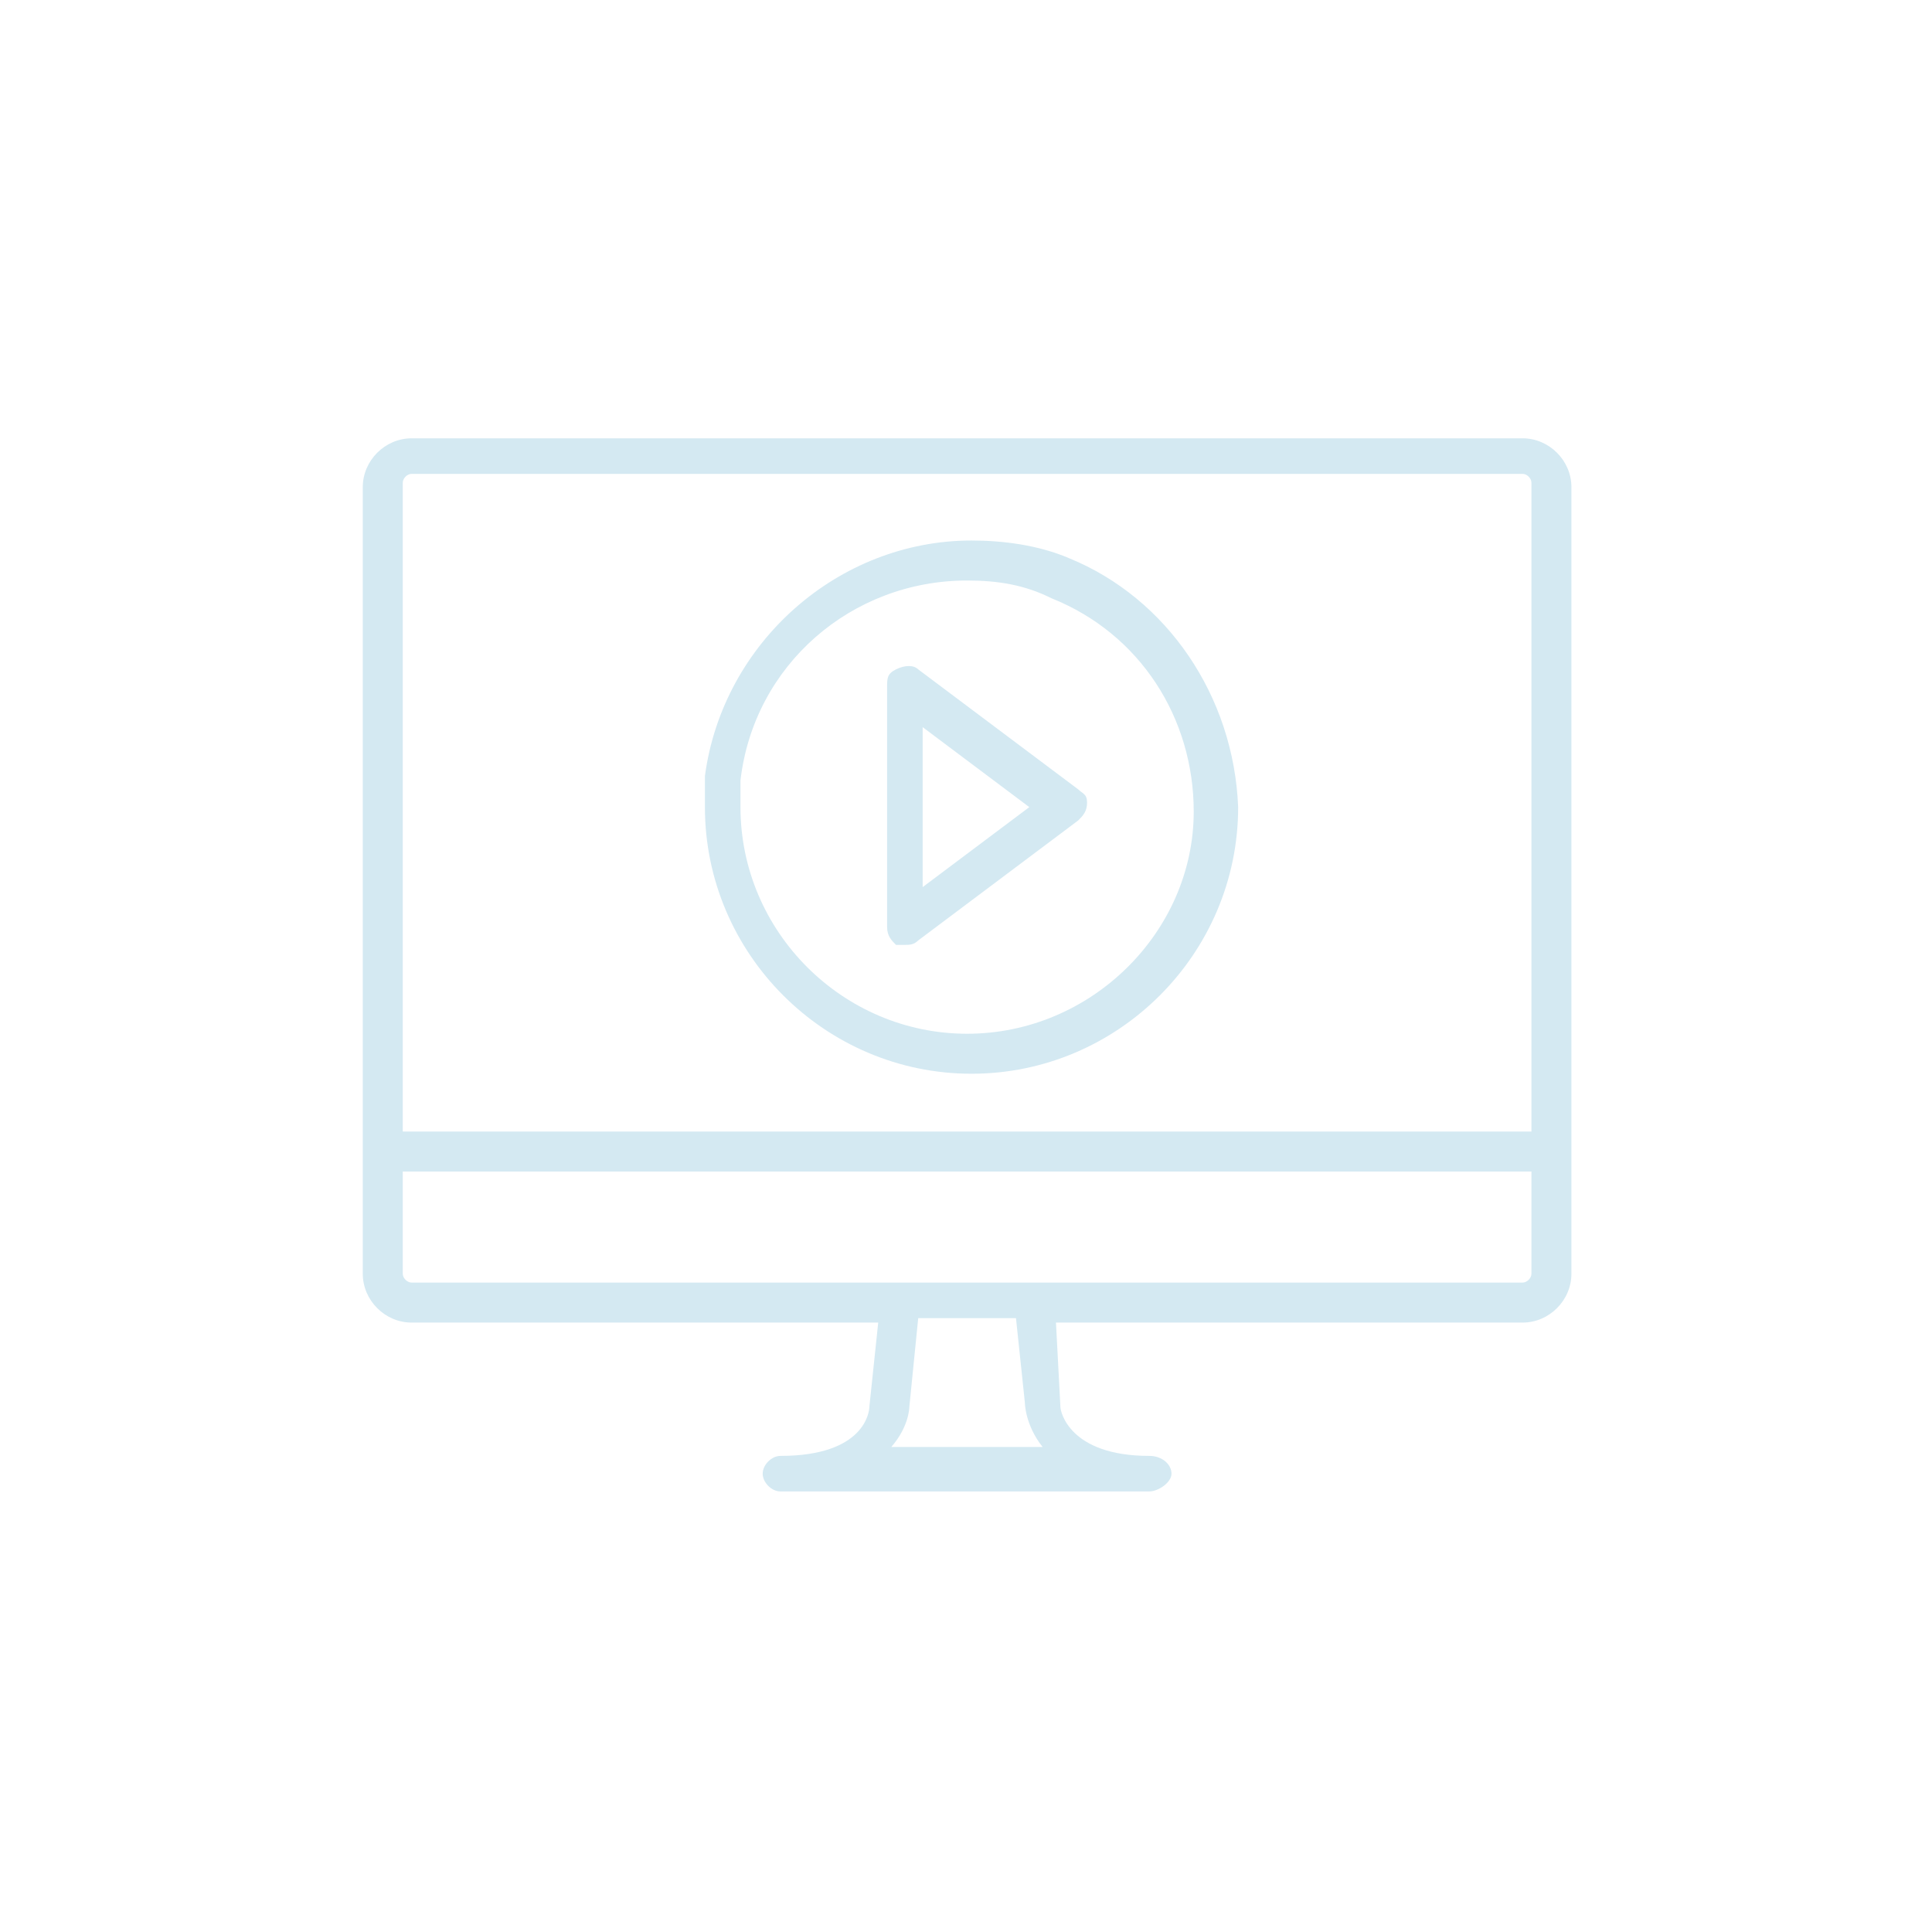
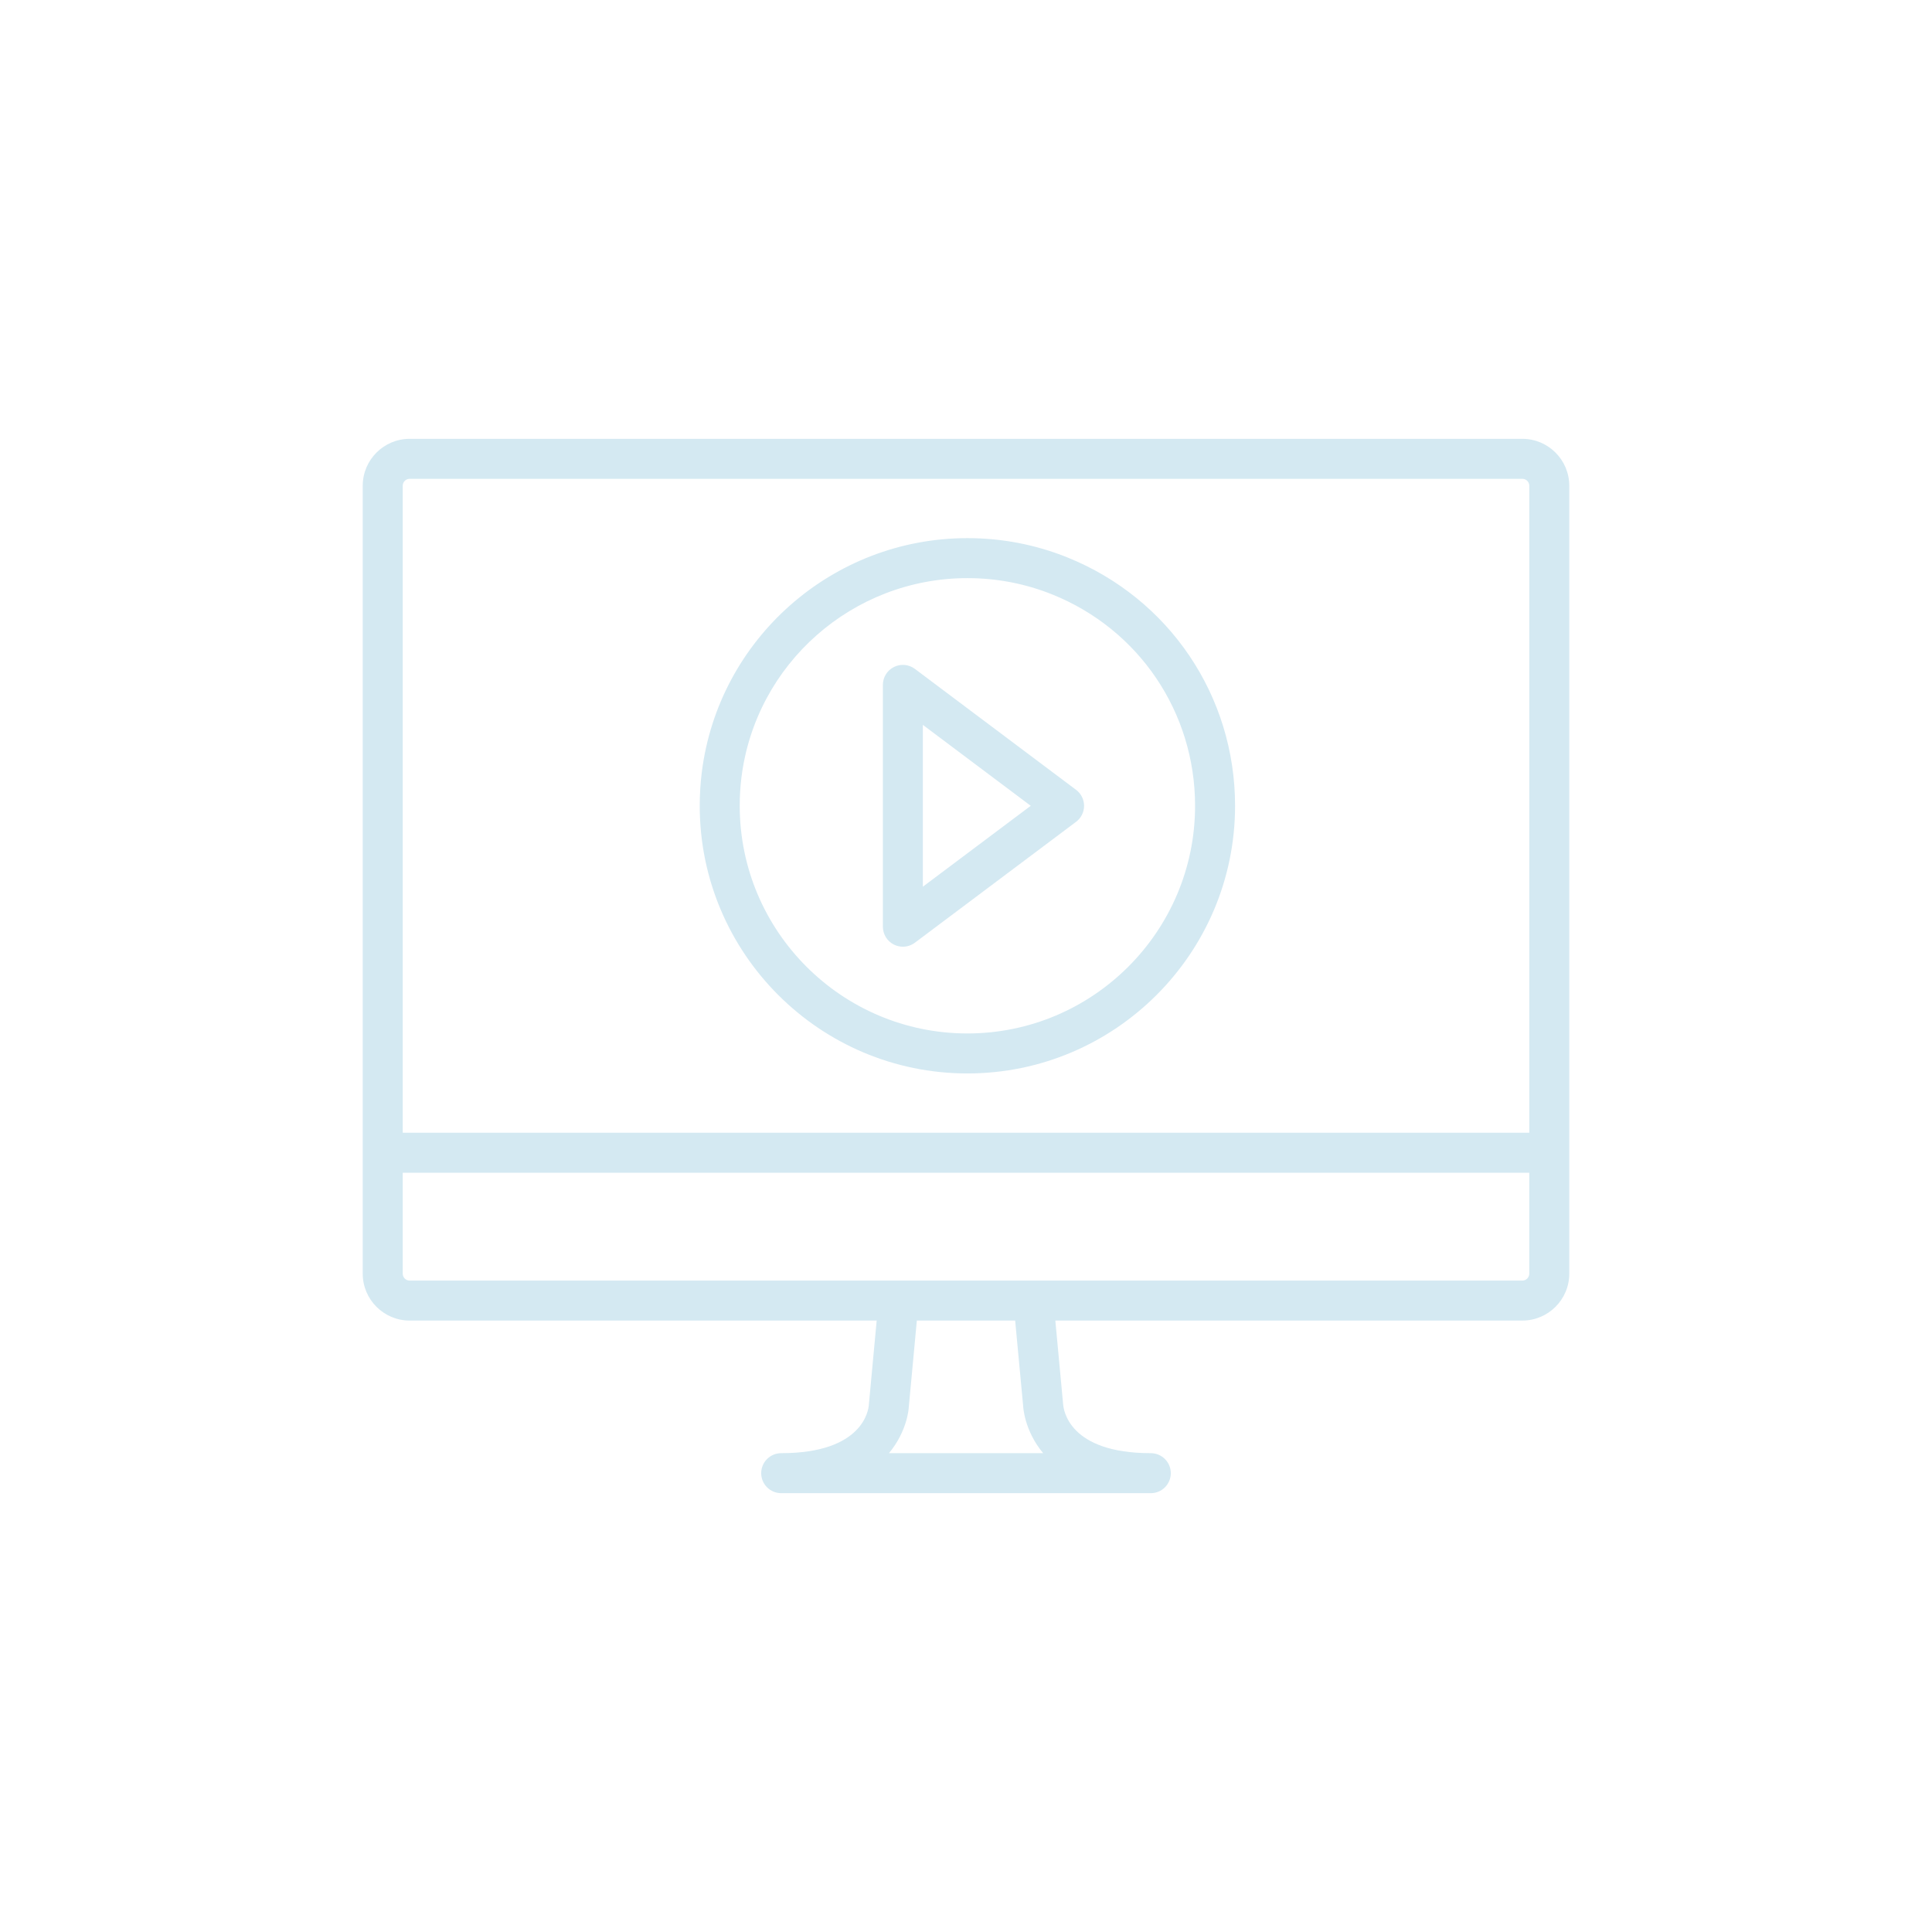
- <svg xmlns="http://www.w3.org/2000/svg" version="1.1" id="Layer_1" x="0px" y="0px" width="30" height="30" viewBox="0 0 30 30" style="enable-background:new 0 0 30 30;" xml:space="preserve">
-   <style type="text/css">
- 	.st0{fill:#D4E9F2;}
- </style>
+ <svg xmlns="http://www.w3.org/2000/svg" width="30" height="30" viewBox="0 0 100 100">
  <g>
-     <g transform="translate(50 50) scale(0.69 0.69) rotate(0) translate(-50 -50)">
-       <path class="st0" d="M1.6-9.9c-0.7-0.3-1.5-0.4-2.2-0.4c-3,0-5.6,2.3-6,5.3c0,0.2,0,0.5,0,0.7c0,3.3,2.7,6,6,6c3.3,0,6-2.7,6-6    C5.3-6.8,3.8-9,1.6-9.9z M-0.7,0.8c-2.8,0-5.1-2.3-5.1-5.1c0-0.2,0-0.4,0-0.6c0.3-2.6,2.5-4.5,5.1-4.5c0.7,0,1.3,0.1,1.9,0.4    c2,0.8,3.2,2.7,3.2,4.8C4.4-1.5,2.1,0.8-0.7,0.8z M1.8-4.7l-3.6-2.7c-0.1-0.1-0.3-0.1-0.5,0s-0.2,0.2-0.2,0.4v5.4    c0,0.2,0.1,0.3,0.2,0.4c0.1,0,0.1,0,0.2,0c0.1,0,0.2,0,0.3-0.1L1.8-4c0.1-0.1,0.2-0.2,0.2-0.4S1.9-4.6,1.8-4.7z M-1.7-2.5v-3.6    l2.4,1.8L-1.7-2.5z M11.8-12.6h-25c-0.6,0-1.1,0.5-1.1,1.1V6.2c0,0.6,0.5,1.1,1.1,1.1h10.5l-0.2,1.9c0,0.1-0.1,1.1-2,1.1    c-0.2,0-0.4,0.2-0.4,0.4s0.2,0.4,0.4,0.4h8.3c0.2,0,0.5-0.2,0.5-0.4s-0.2-0.4-0.5-0.4c-1.8,0-2-1-2-1.1L1.3,7.3h10.5    c0.6,0,1.1-0.5,1.1-1.1v-17.7C12.9-12.1,12.4-12.6,11.8-12.6z M-2.5,10.2C-2,9.7-2,9.2-2,9.2l0.2-2h2.2l0.2,1.9c0,0,0,0.5,0.4,1    H-2.5z M12,6.2c0,0.1-0.1,0.2-0.2,0.2h-25c-0.1,0-0.2-0.1-0.2-0.2V3.9H12L12,6.2L12,6.2z M12,3h-25.4v-14.6c0-0.1,0.1-0.2,0.2-0.2    h25c0.1,0,0.2,0.1,0.2,0.2L12,3L12,3z" />
+     <g transform="translate(50 50) scale(0.69 0.69) rotate(0) translate(-50 -50)" style="fill:#D4E9F2">
+       <svg fill="#D4E9F2" version="1.1" x="0px" y="0px" viewBox="0 0 100 100" enable-background="new 0 0 100 100" xml:space="preserve">
+         <path d="M57.596,19.347c-2.383-0.958-4.903-1.443-7.492-1.443c-10.117,0-18.684,7.56-19.926,17.585  c-0.101,0.815-0.152,1.654-0.152,2.494c0,11.071,9.007,20.077,20.078,20.077c11.072,0,20.08-9.006,20.08-20.077  C70.184,29.739,65.242,22.424,57.596,19.347z M50.104,55.06c-9.417,0-17.078-7.661-17.078-17.077c0-0.717,0.043-1.432,0.129-2.125  c1.057-8.525,8.343-14.954,16.949-14.954c2.204,0,4.347,0.413,6.373,1.227c6.504,2.618,10.707,8.84,10.707,15.853  C67.184,47.399,59.521,55.06,50.104,55.06z M58.256,36.784l-12.091-9.072c-0.456-0.341-1.063-0.396-1.571-0.142  c-0.508,0.254-0.829,0.773-0.829,1.342v18.141c0,0.568,0.321,1.087,0.829,1.342c0.212,0.106,0.442,0.158,0.671,0.158  c0.318,0,0.635-0.102,0.9-0.3l12.092-9.068c0.377-0.283,0.6-0.728,0.6-1.2S58.635,37.067,58.256,36.784z M46.764,44.052v-12.14  l8.092,6.071L46.764,44.052z M91.736,10.455H8.264c-1.939,0-3.518,1.579-3.518,3.52V73.08c0,1.939,1.578,3.518,3.518,3.518H43.3  l-0.589,6.329c-0.026,0.37-0.43,3.618-6.574,3.618c-0.829,0-1.5,0.672-1.5,1.5s0.671,1.5,1.5,1.5h27.726c0.828,0,1.5-0.672,1.5-1.5  s-0.672-1.5-1.5-1.5c-6.145,0-6.549-3.248-6.578-3.683l-0.584-6.265h35.035c1.939,0,3.518-1.578,3.518-3.518V13.975  C95.254,12.034,93.676,10.455,91.736,10.455z M44.22,86.545c1.393-1.665,1.484-3.403,1.483-3.403l0.61-6.544h7.374l0.605,6.454  c0,0.034,0.089,1.809,1.496,3.493H44.22z M92.254,73.08c0,0.285-0.232,0.518-0.518,0.518H8.264c-0.285,0-0.518-0.232-0.518-0.518  v-7.572h84.507V73.08z M92.254,62.508H7.747V13.975c0-0.287,0.232-0.52,0.518-0.52h83.472c0.285,0,0.518,0.233,0.518,0.52V62.508z" />
+       </svg>
    </g>
  </g>
</svg>
